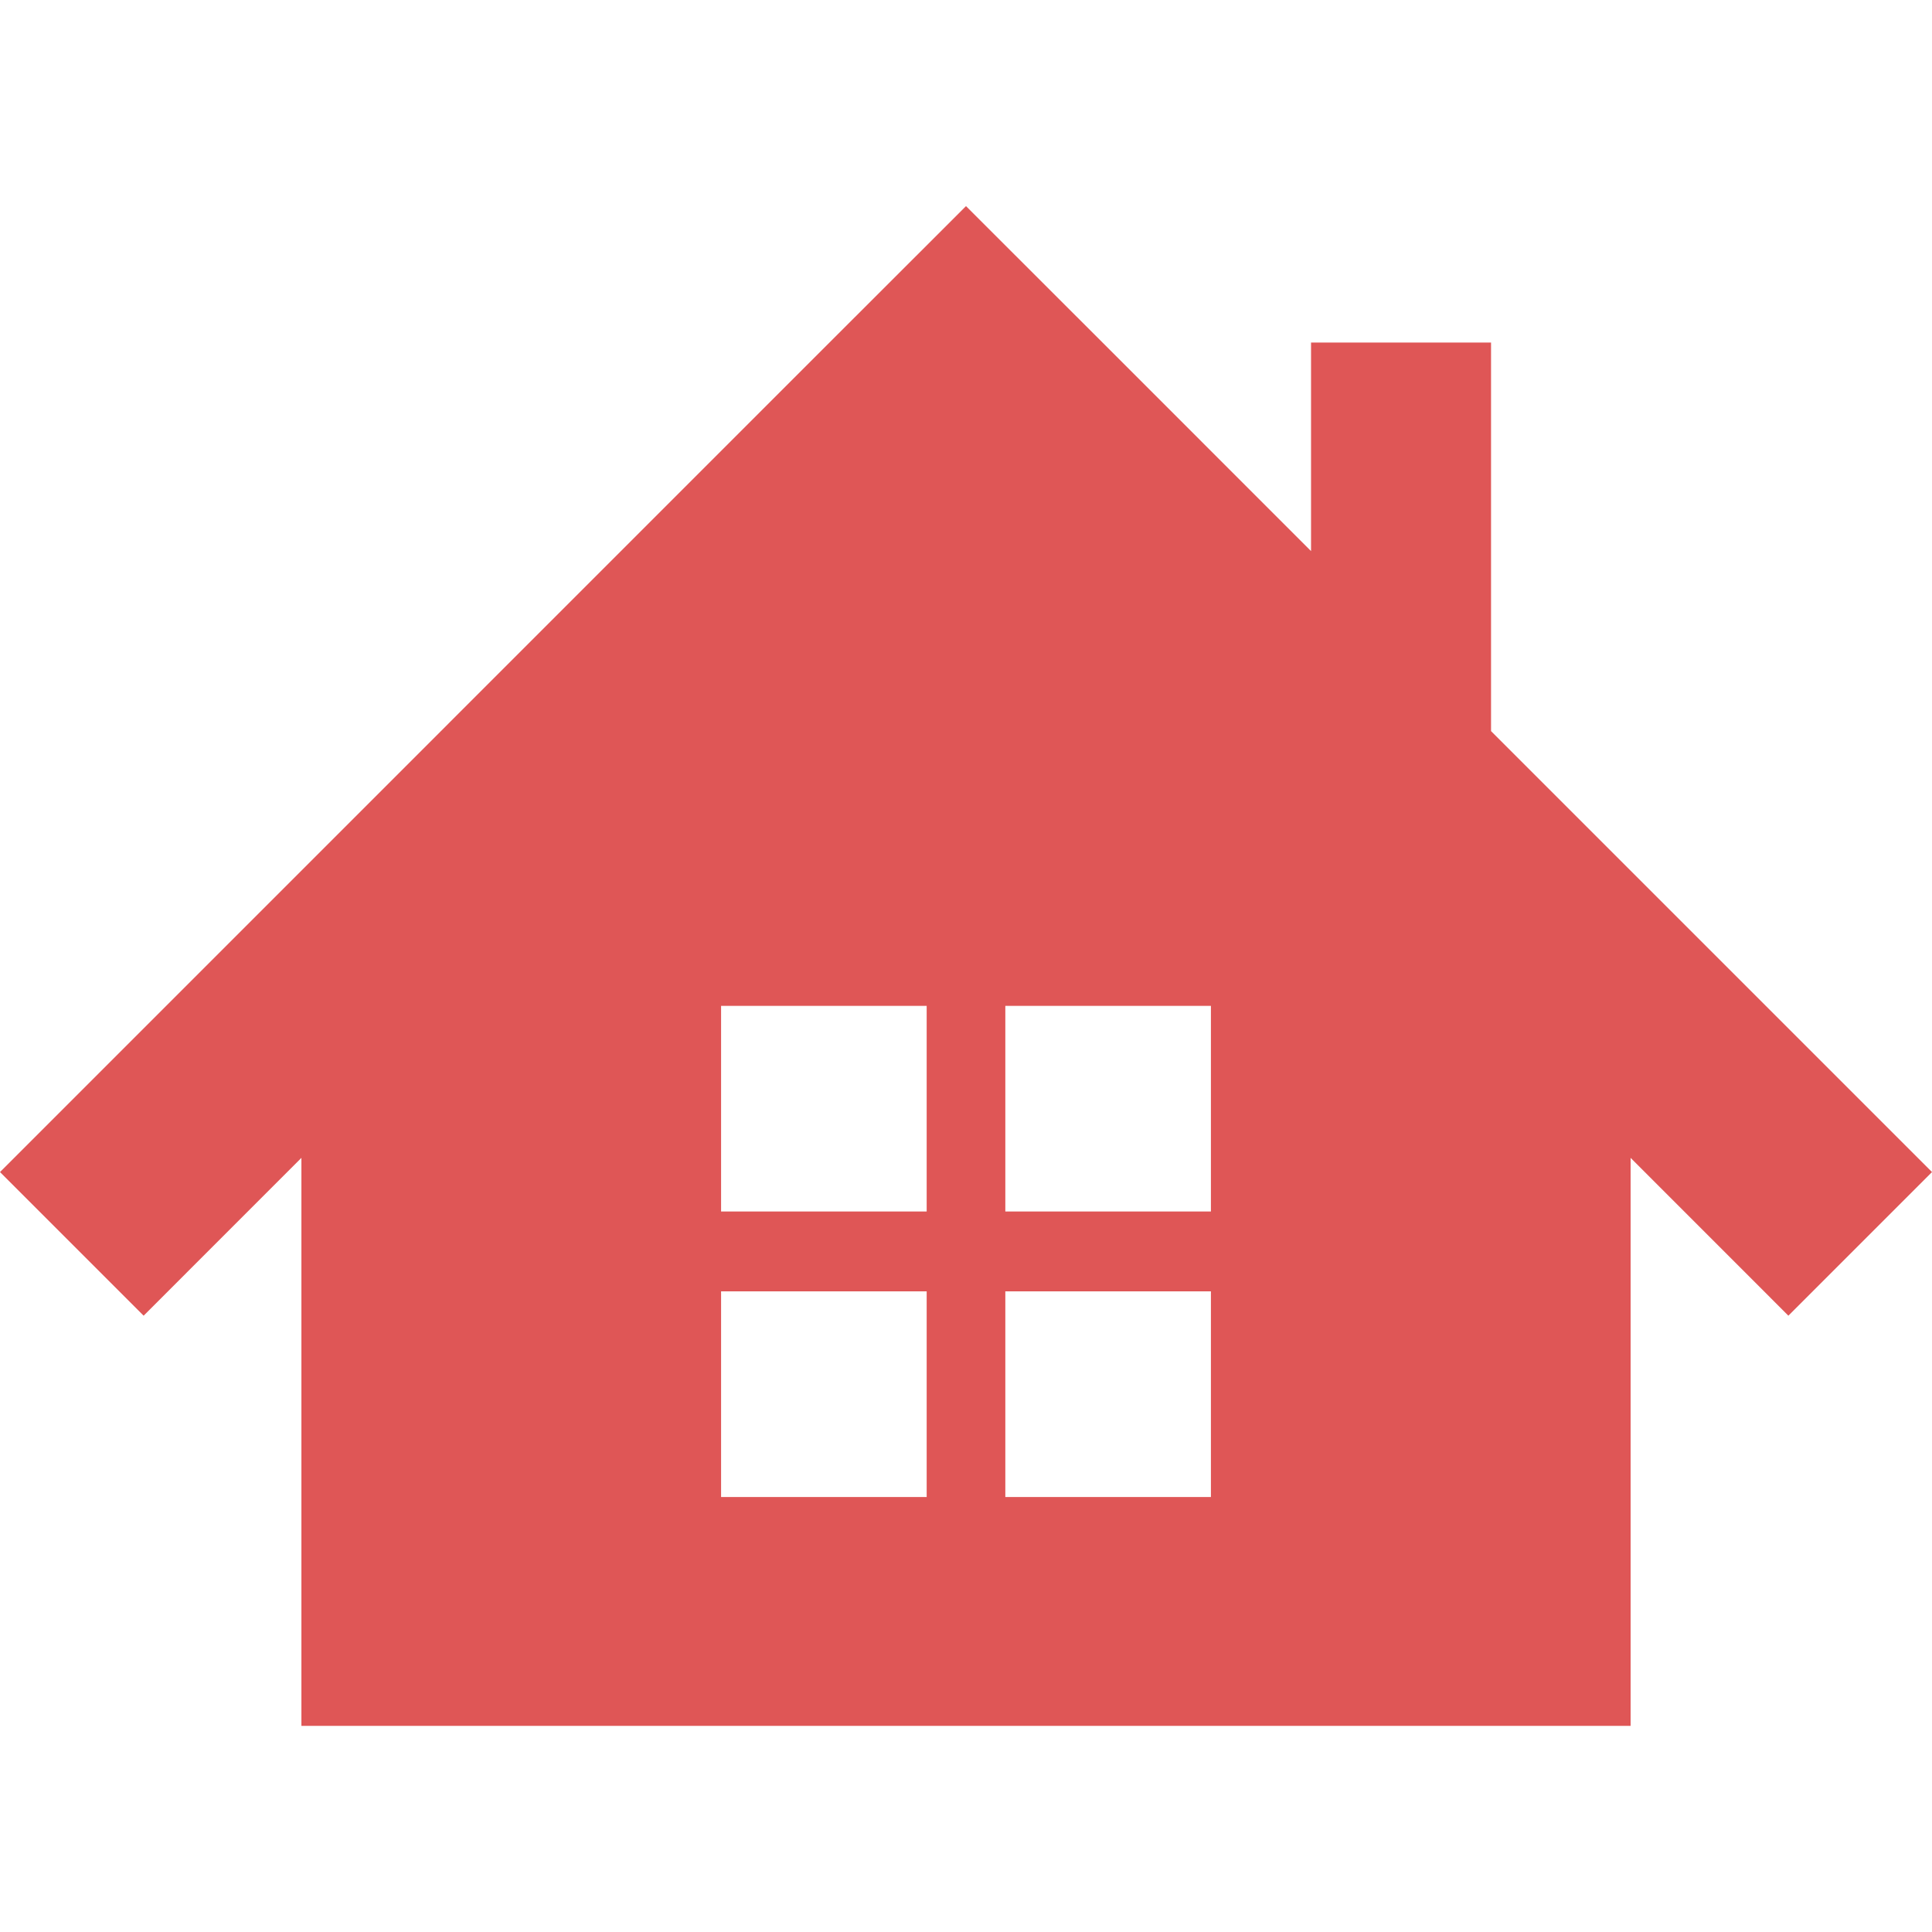
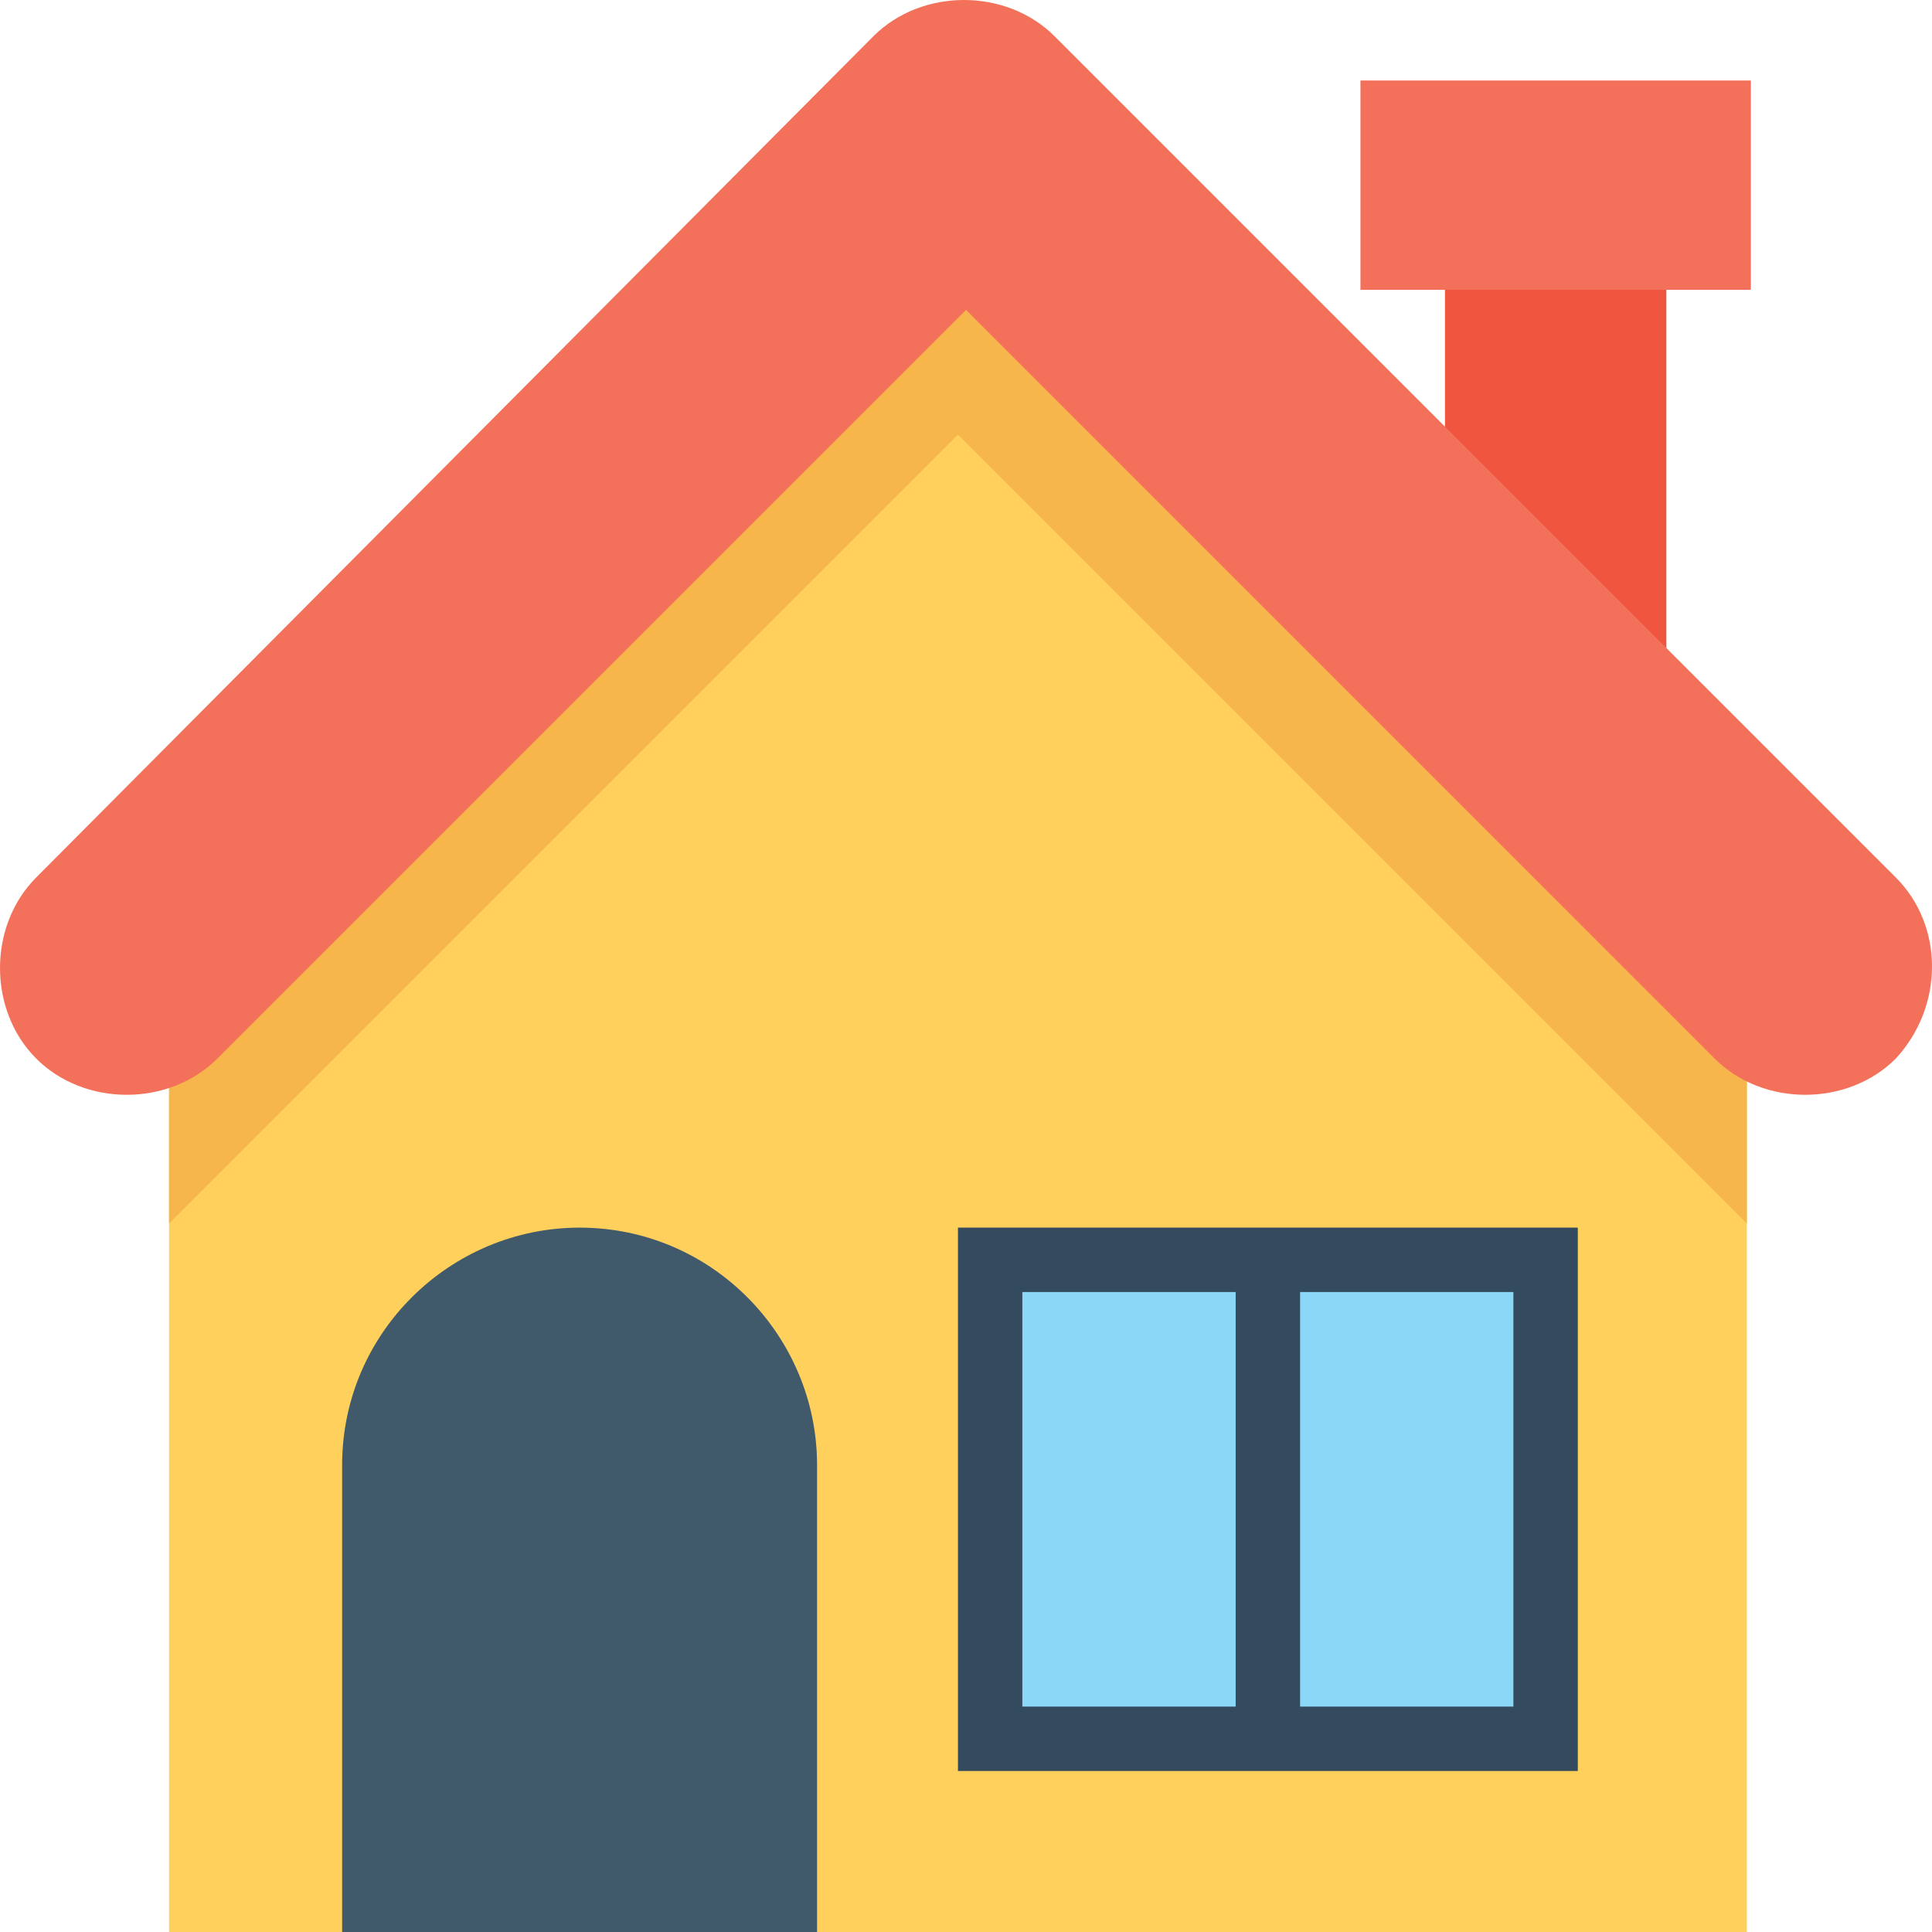
- <svg xmlns="http://www.w3.org/2000/svg" version="1.1" id="_x32_" x="0px" y="0px" width="512px" height="512px" viewBox="0 0 512 512" style="width: 128px; height: 128px; opacity: 1;" xml:space="preserve">
-   <style type="text/css">
- 
- 	.st0{fill:#4B4B4B;}
- 
- </style>
+ <svg xmlns="http://www.w3.org/2000/svg" version="1.1" id="Capa_1" x="0px" y="0px" viewBox="0 0 512 512" style="enable-background:new 0 0 512 512;" xml:space="preserve">
+   <rect x="382.933" y="73.6" style="fill:#F05540;" width="58.667" height="102.4" />
+   <rect x="360.533" y="21.333" style="fill:#F3705A;" width="103.467" height="55.467" />
+   <path style="fill:#FFD15C;" d="M44.8,276.267V512h418.133V276.267c-82.133-82.133-128-128-209.067-209.067l0,0  C172.8,149.333,126.933,195.2,44.8,276.267z" />
+   <path style="fill:#F7B64C;" d="M464,276.267c-82.133-82.133-128-128-209.067-209.067c-41.6,40.533-73.6,72.533-105.6,104.533  s-64,64-104.533,104.533v48c82.133-82.133,128-128,209.067-209.067c82.133,82.133,128,128,209.067,209.067v6.4l0,0v-54.4H464z" />
+   <path style="fill:#415A6B;" d="M216.533,512H90.667V388.267c0-35.2,28.8-62.933,62.933-62.933l0,0c35.2,0,62.933,28.8,62.933,62.933  V512z" />
+   <rect x="253.867" y="325.333" style="fill:#344A5E;" width="164.267" height="144" />
  <g>
-     <path class="st0" d="M395.141,193.75V90.781h-47.703v55.266l-53.375-53.391L256,54.625l-38.063,38.031L0,310.609l38.063,38.063   l41.813-41.828v150.531h352.25V306.844l41.813,41.828L512,310.609L395.141,193.75z M245.578,396.719h-54.484v-54.5h54.484V396.719z    M245.578,321.063h-54.484v-54.5h54.484V321.063z M320.906,396.719h-54.484v-54.5h54.484V396.719z M320.906,321.063h-54.484v-54.5   h54.484V321.063z" style="fill: rgb(223, 86, 86);" />
+     <rect x="270.933" y="342.4" style="fill:#8AD7F8;" width="56.533" height="109.867" />
+     <rect x="344.533" y="342.4" style="fill:#8AD7F8;" width="56.533" height="109.867" />
  </g>
+   <path style="fill:#F3705A;" d="M502.4,232.533L279.467,9.6c-12.8-12.8-35.2-12.8-48,0L9.6,232.533c-12.8,12.8-12.8,35.2,0,48  c12.8,12.8,35.2,12.8,48,0L256,82.133l198.4,198.4c12.8,12.8,35.2,12.8,48,0C515.2,266.667,515.2,245.333,502.4,232.533z" />
+   <g>
+ </g>
+   <g>
+ </g>
+   <g>
+ </g>
+   <g>
+ </g>
+   <g>
+ </g>
+   <g>
+ </g>
+   <g>
+ </g>
+   <g>
+ </g>
+   <g>
+ </g>
+   <g>
+ </g>
+   <g>
+ </g>
+   <g>
+ </g>
+   <g>
+ </g>
+   <g>
+ </g>
+   <g>
+ </g>
</svg>
